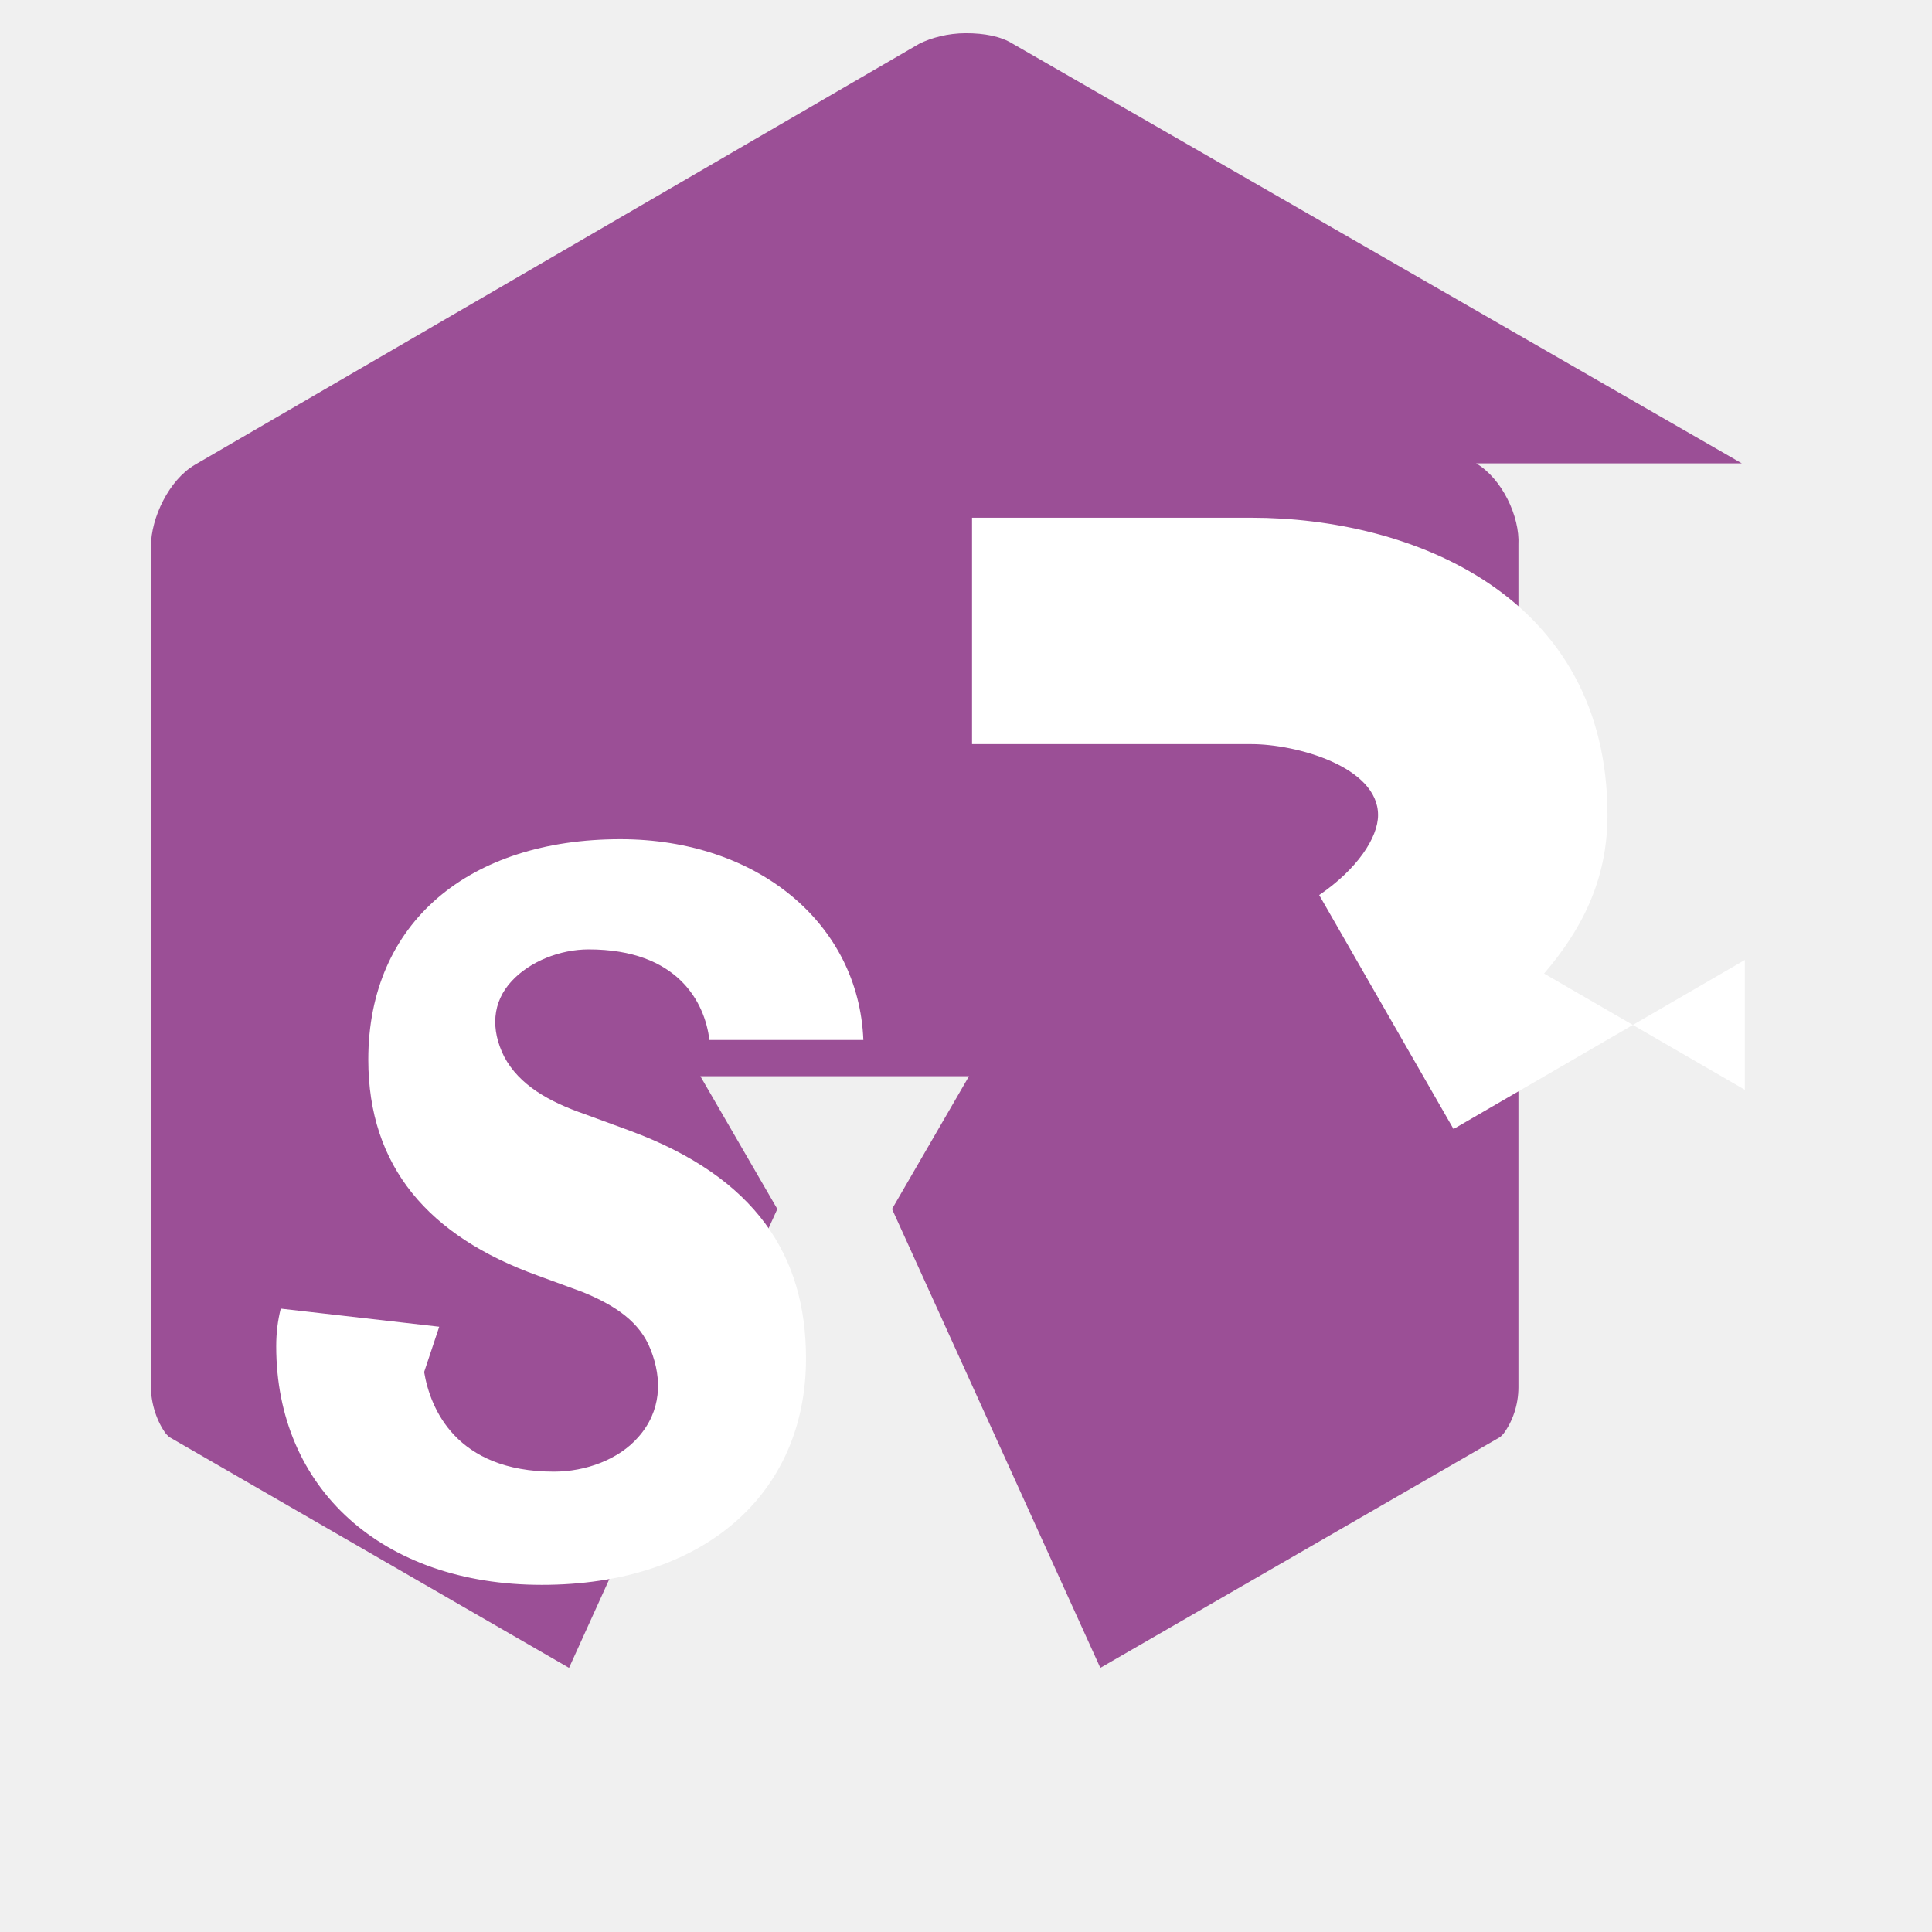
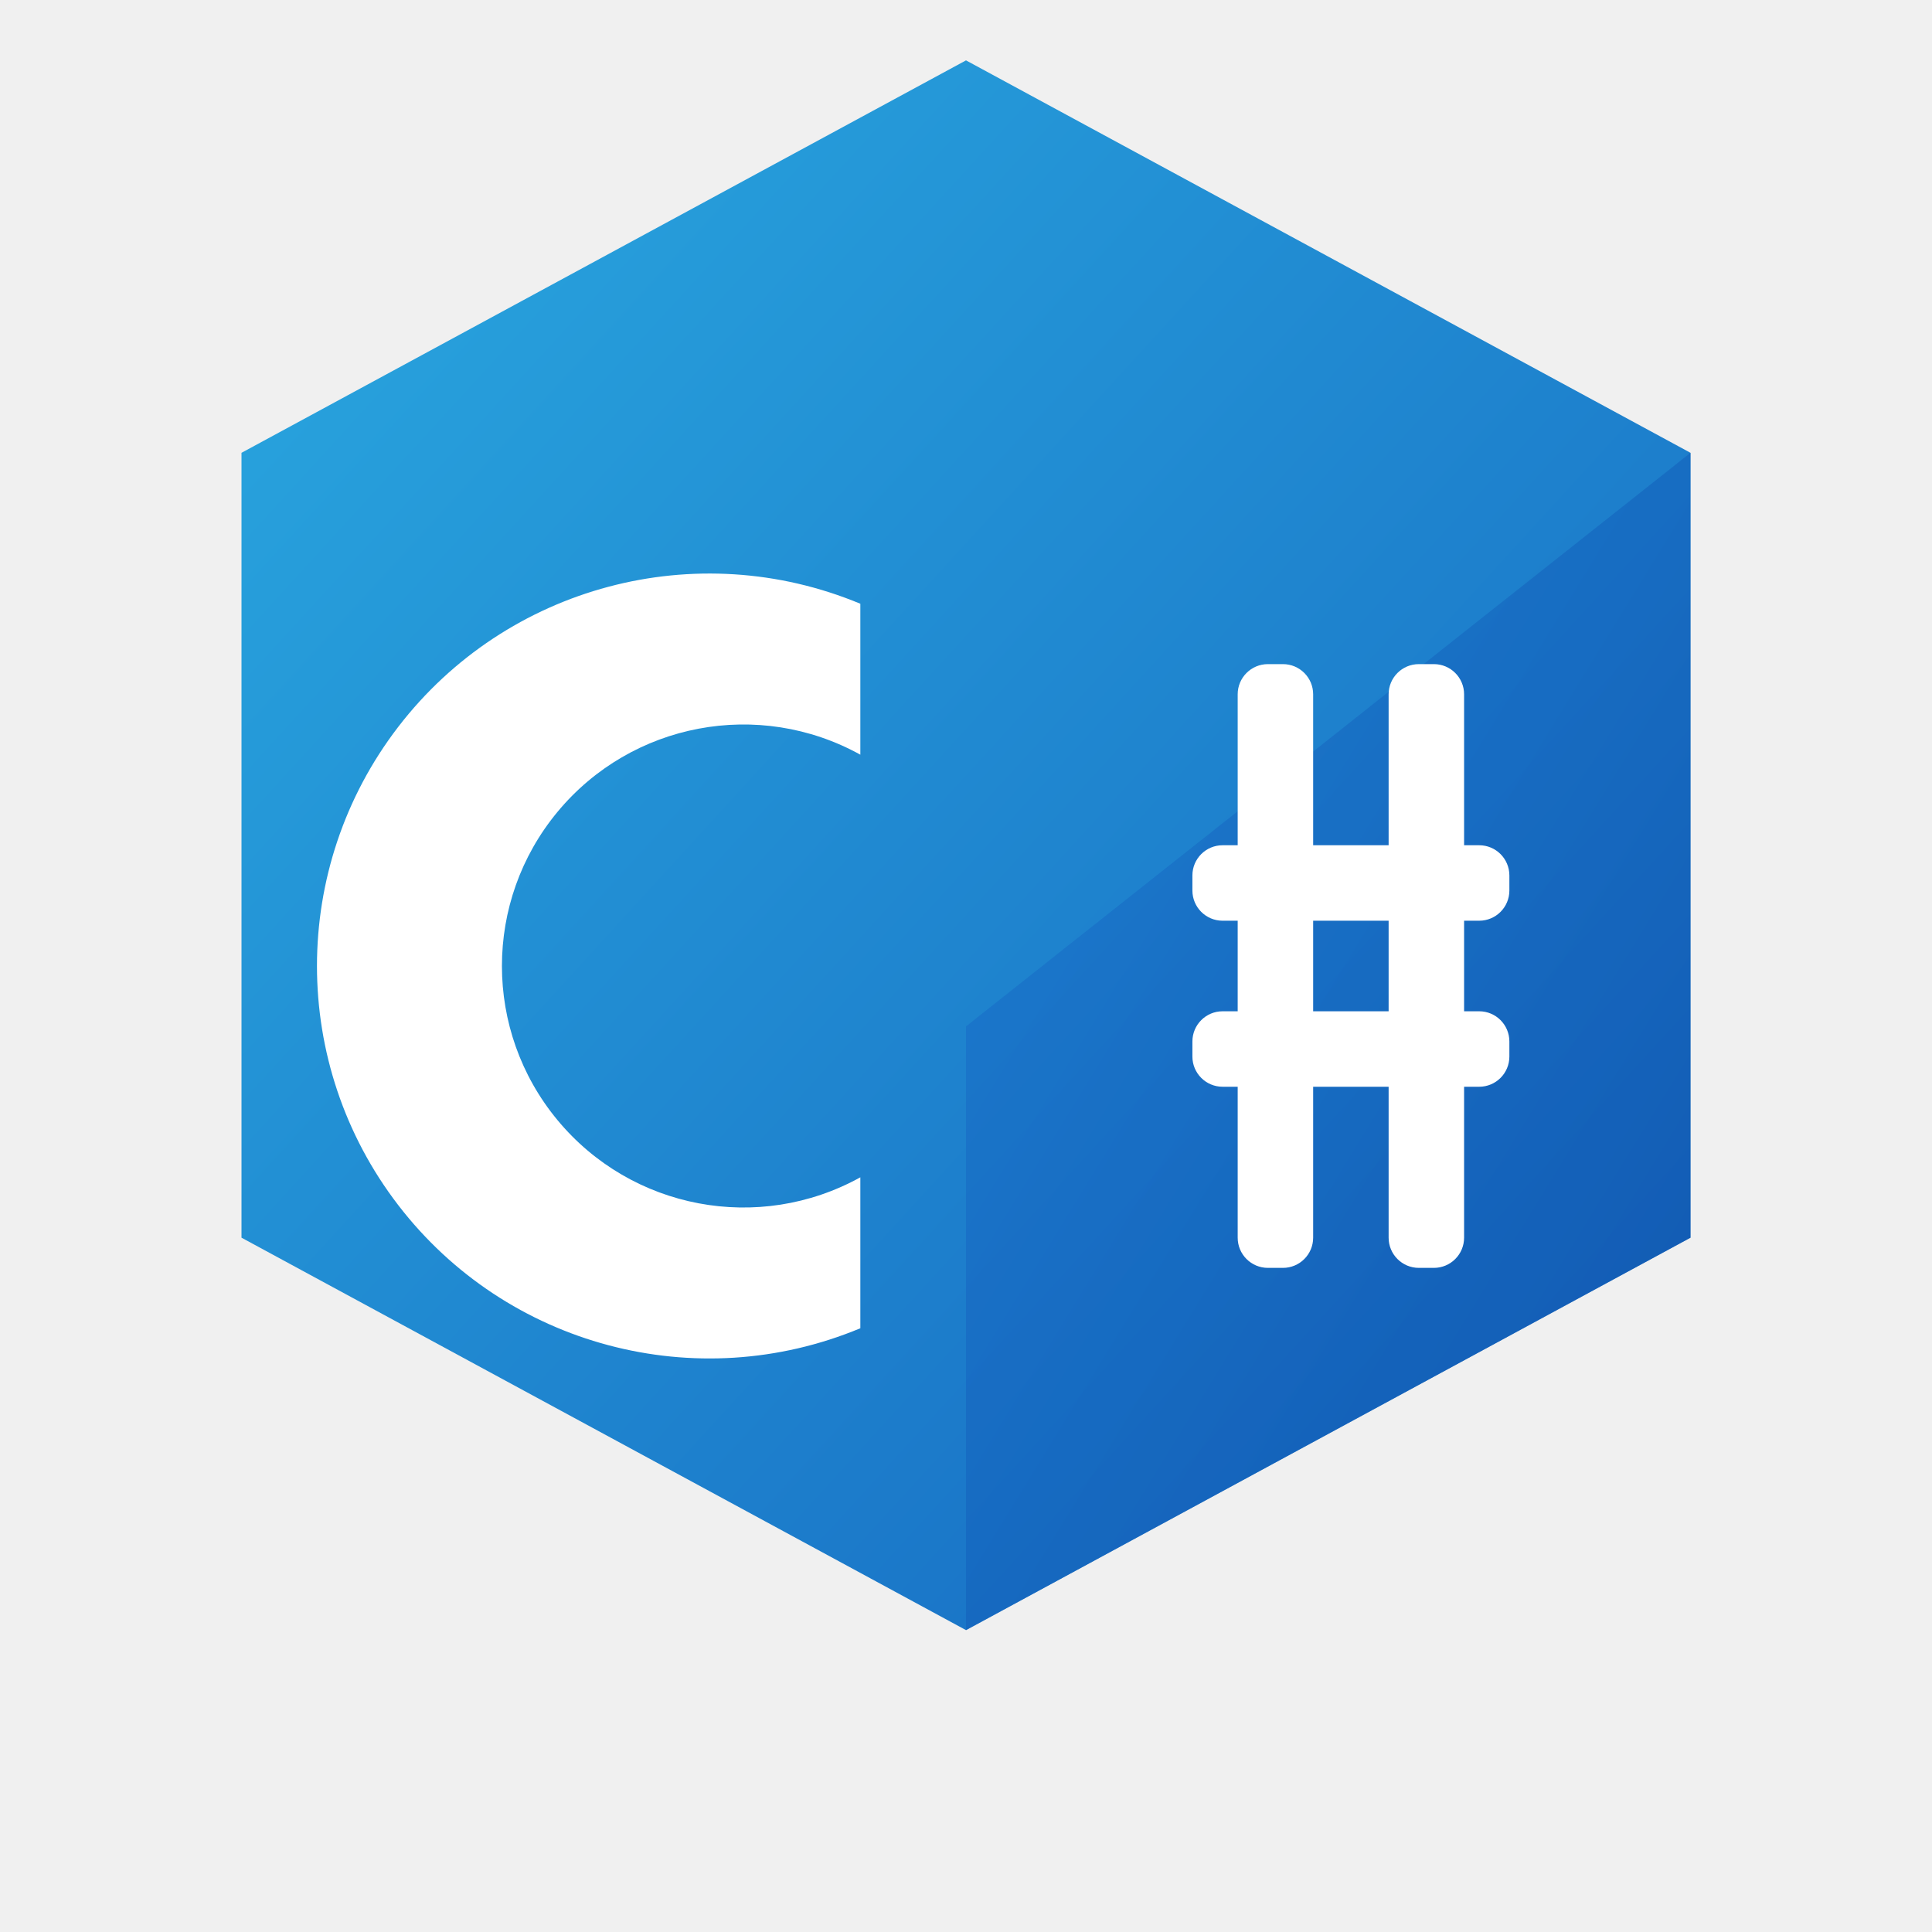
<svg xmlns="http://www.w3.org/2000/svg" viewBox="0 0 128 128">
-   <path d="M115.4 30.7L67.1 2.9c-.8-.5-1.9-.7-3.1-.7-1.2 0-2.3.3-3.1.7l-48 27.9c-1.7 1-2.9 3.5-2.9 5.4v55.7c0 1.1.4 2.3 1 3.1l.2.2 26.5 15.3 13.8-30.4-5.1-8.8h17.8l-5.1 8.8 13.8 30.4 26.5-15.3.2-.2c.6-.8 1-1.9 1-3.1V36.1c.1-1.9-1.1-4.4-2.8-5.4z" fill="#9B4F96" />
-   <path d="M115.6 63.6l-19.3 11.2-8.9-15.5c2.5-1.7 3.9-3.8 3.9-5.3 0-3.2-5.4-4.7-8.4-4.7H64.4v-15h18.5c10.6 0 23.6 5.1 23.6 19.7 0 4.4-1.8 7.7-4.2 10.5l13.3 7.7v-8.6zM28.1 90.9c.4 2.4 2.1 6.6 8.6 6.6 2.1 0 4.3-.8 5.6-2.3 1.5-1.7 1.6-3.8.8-5.8-.7-1.8-2.3-2.9-4.5-3.8l-3-1.1c-7.2-2.6-11.2-7.2-11.2-14.3 0-9.1 6.7-14.6 16.7-14.6 9.1 0 15.8 5.6 16.1 13.3H47c-.3-2.5-2.1-6-8-6-1.9 0-3.9.8-5.1 2.1-1.3 1.4-1.4 3.2-.5 5 1 1.9 3 3 5.3 3.8l3 1.1c8.4 3.1 11.7 8.3 11.7 15.1 0 9-6.8 15-17.5 15-10.6 0-17.6-6.4-17.6-15.8 0-.9.1-1.7.3-2.5l10.5 1.2z" fill="#fff" />
+   <defs>
+     <linearGradient id="csGrad" x1="0%" y1="0%" x2="100%" y2="100%">
+       <stop offset="0%" stop-color="#2AA9E0" />
+       <stop offset="100%" stop-color="#1565C0" />
+     </linearGradient>
+     <linearGradient id="csGrad2" x1="0%" y1="0%" x2="100%" y2="100%">
+       <stop offset="0%" stop-color="#1976D2" />
+       <stop offset="100%" stop-color="#0D47A1" />
+     </linearGradient>
+   </defs>
+   <polygon points="64,4 112,30 112,82 64,108 16,82 16,30" fill="url(#csGrad)" />
+   <polygon points="64,108 112,82 112,30 64,68" fill="url(#csGrad2)" opacity="0.55" />
+   <path d="M57 40 A26 26 0 1 0 57 88 L57 78 A16 16 0 1 1 57 50 Z" fill="white" />
+   <rect x="82" y="44" width="5" height="40" rx="2" fill="white" />
+   <rect x="92" y="44" width="5" height="40" rx="2" fill="white" />
+   <rect x="79" y="56" width="21" height="5" rx="2" fill="white" />
+   <rect x="79" y="67" width="21" height="5" rx="2" fill="white" />
</svg>
